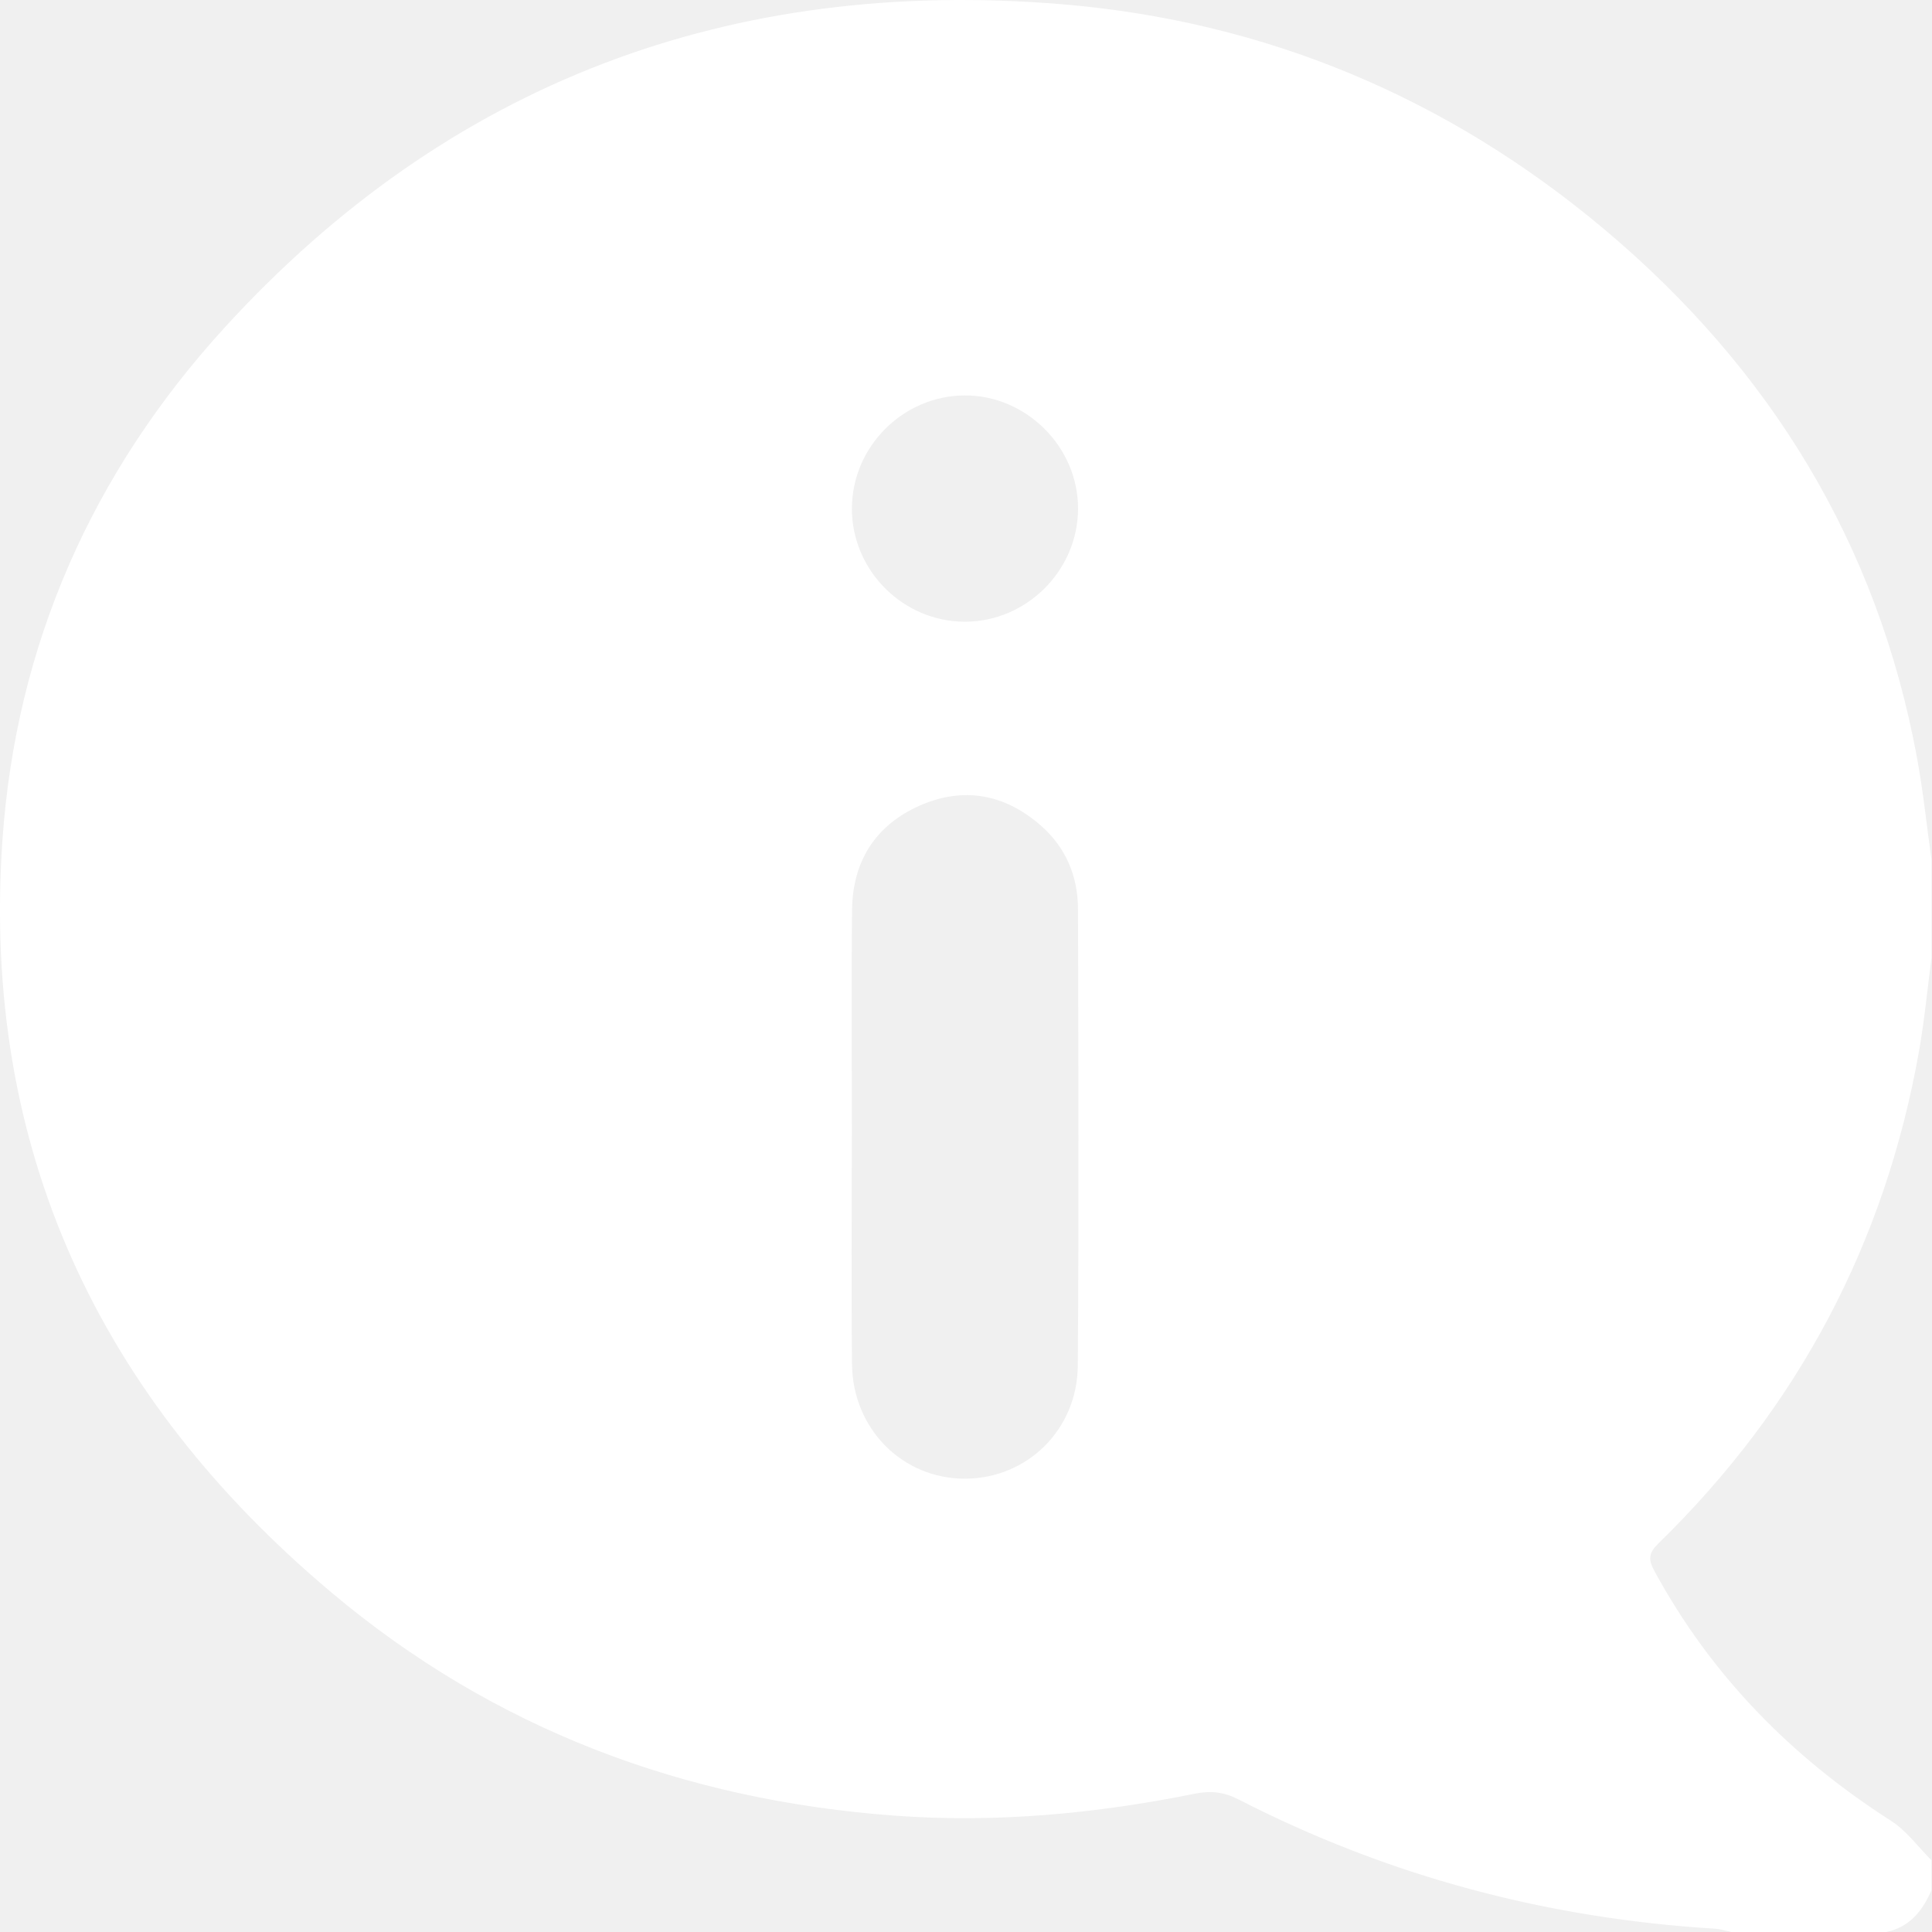
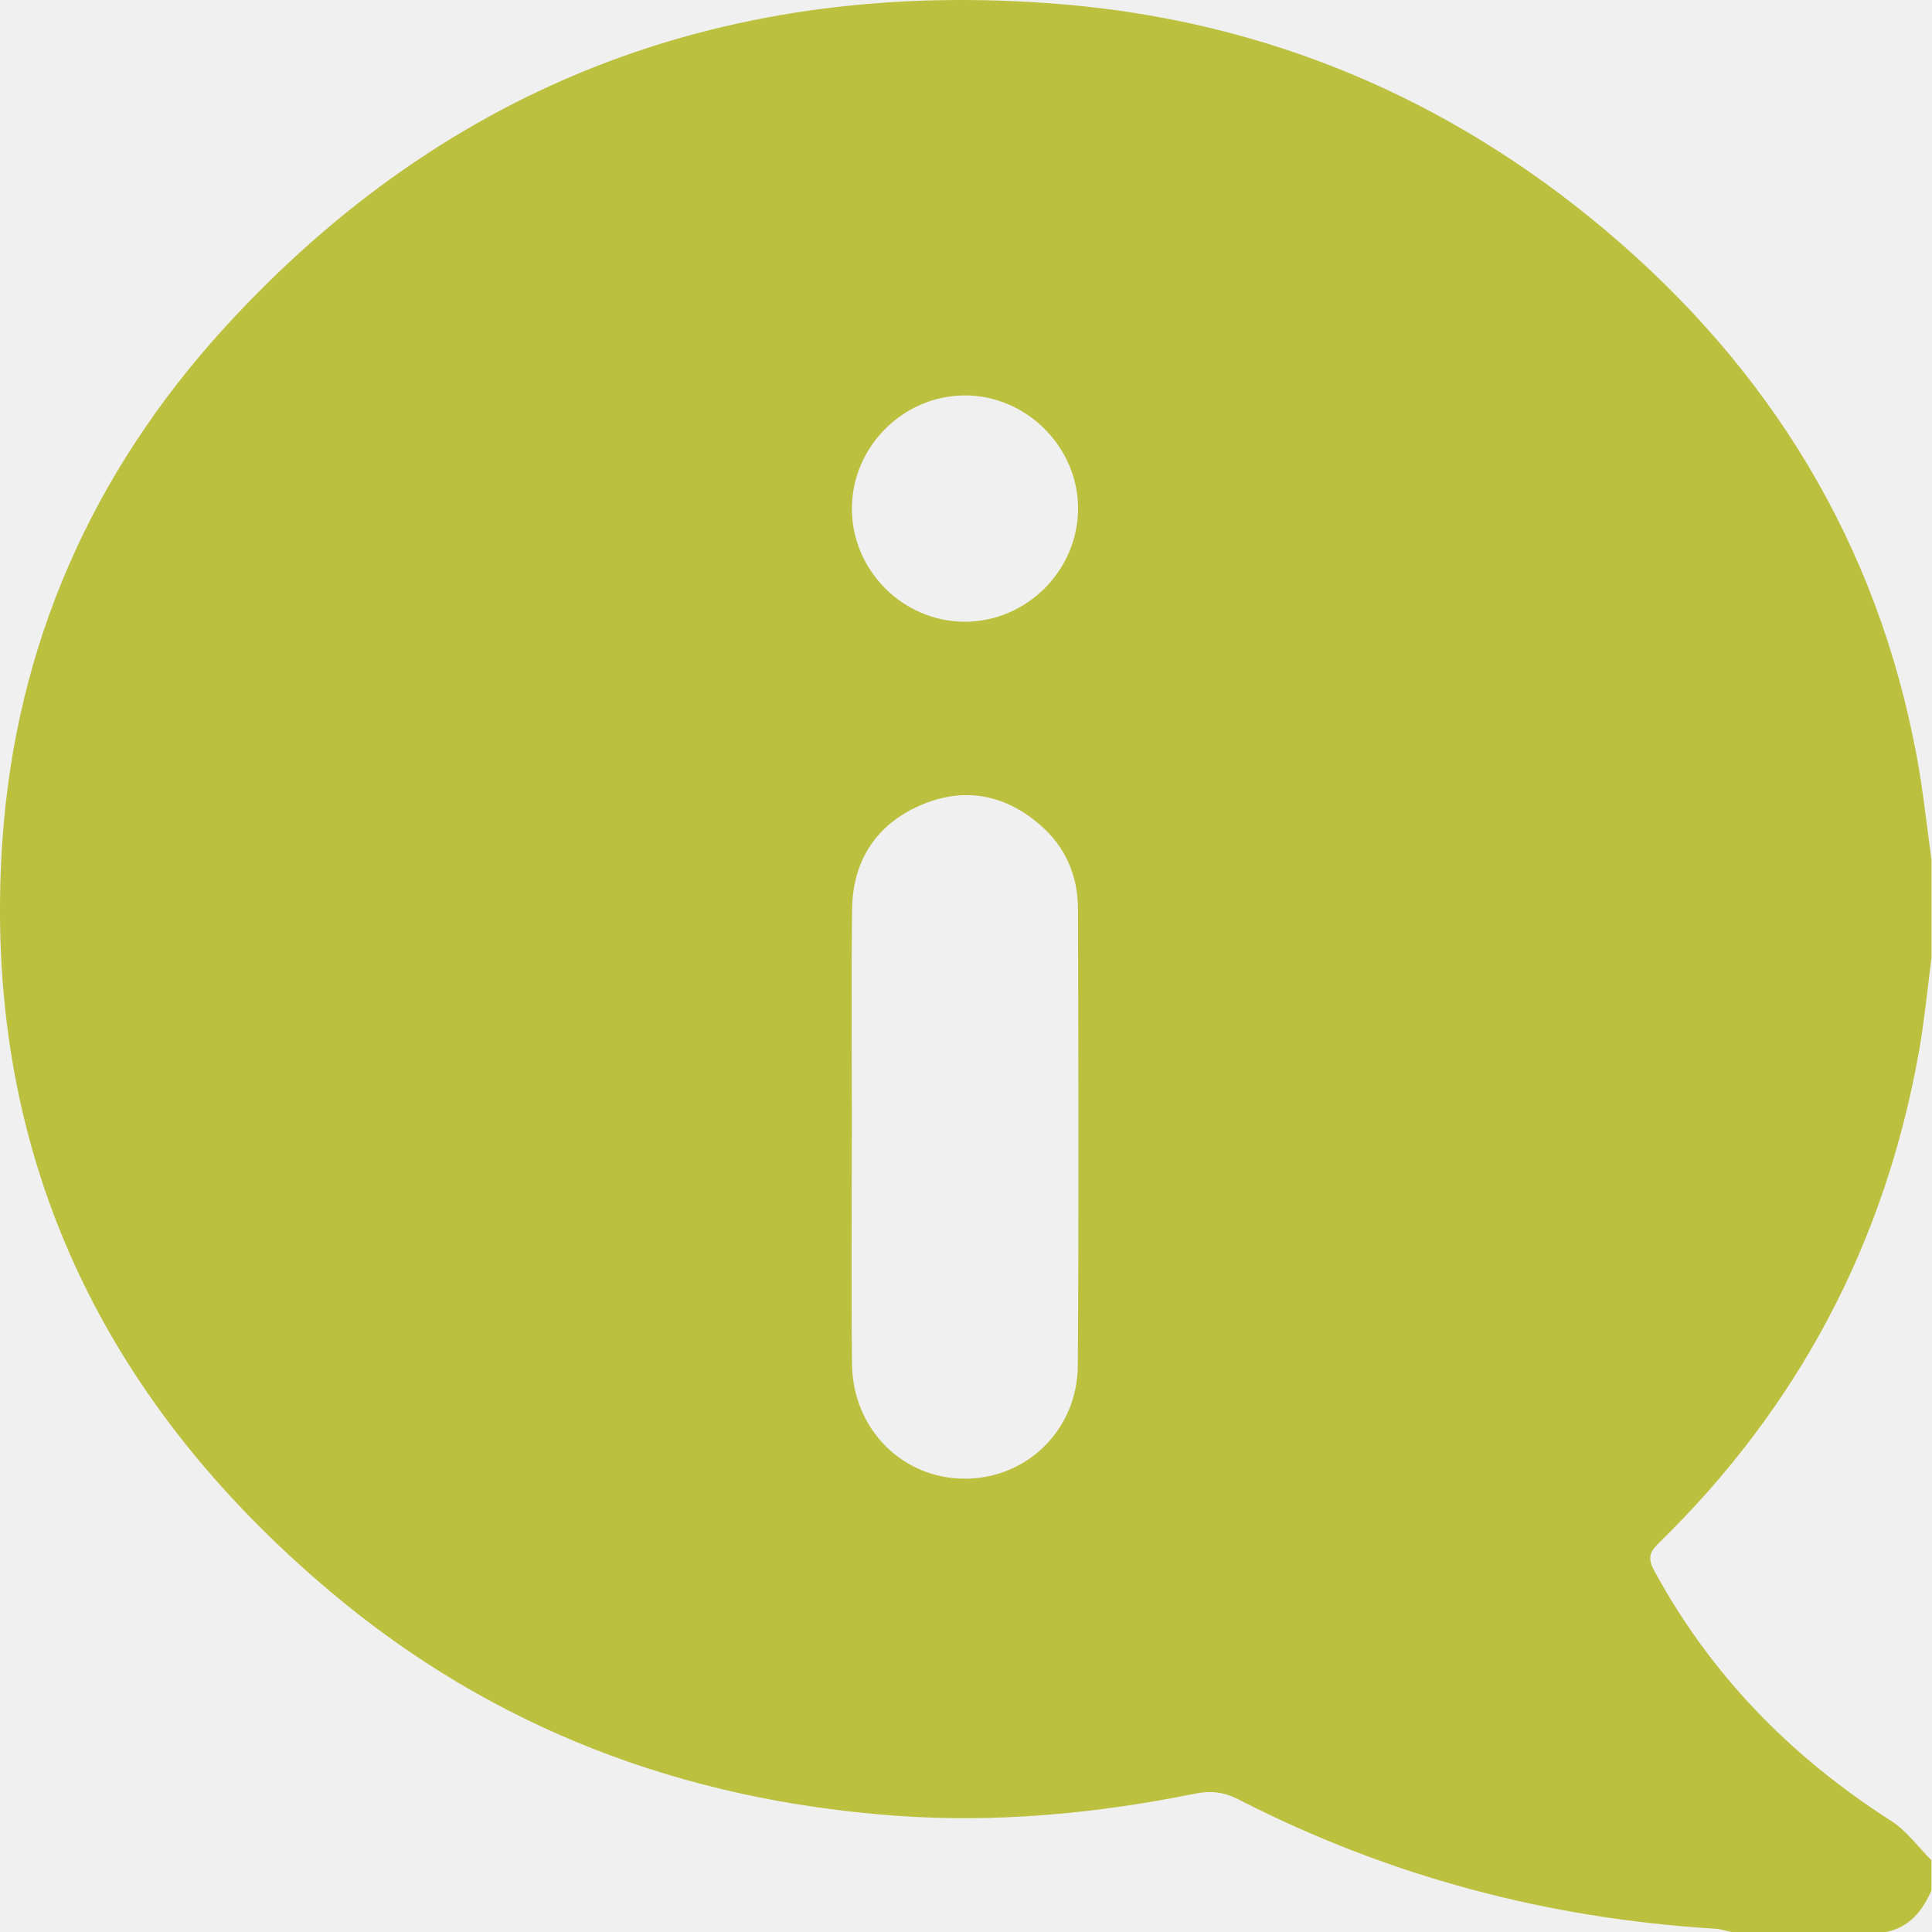
<svg xmlns="http://www.w3.org/2000/svg" id="Ebene_1" data-name="Ebene 1" viewBox="0 0 299.92 300">
  <defs>
    <style>
      .cls-1 {
        stroke-width: 0px;
-         fill: white;
+         fill: #BCC03F;
      }
    </style>
  </defs>
  <g id="RMCH01.tif">
    <path class="cls-1" d="M292.89,300h-24.03c-.84-.17-1.68-.46-2.53-.51-26.06-1.59-50.78-8.15-74.02-20.08-2.24-1.15-4.28-1.38-6.7-.9-15.38,3.1-30.86,4.58-46.58,3.43-32.83-2.39-62.35-13.46-87.54-34.64C15.36,216.94-2.89,178.27.37,130.58c2.09-30.5,13.98-57.21,34.46-79.66C69.68,12.73,113.54-3.57,164.78.65c31.68,2.61,59.99,14.49,84.39,35,25.69,21.61,42.35,48.72,48.49,81.95.97,5.26,1.52,10.6,2.26,15.9v15.24c-.63,4.82-1.09,9.67-1.93,14.45-5.28,29.83-18.78,55.34-40.48,76.48-1.46,1.42-1.62,2.42-.65,4.21,8.81,16.25,21.29,28.95,36.8,38.87,2.4,1.54,4.19,4.05,6.25,6.11v4.69c-1.4,3.18-3.4,5.71-7.03,6.45ZM132.27,176.39c0,11.81-.1,23.62.03,35.43.11,10.1,7.86,17.82,17.57,17.79,9.6-.03,17.42-7.58,17.49-17.57.17-23.62.09-47.24.03-70.86-.01-5.11-1.88-9.58-5.76-12.98-5.57-4.89-12-6.1-18.78-3.12-6.88,3.02-10.46,8.65-10.54,16.18-.13,11.71-.03,23.42-.03,35.14ZM132.28,79.03c.03,9.58,7.95,17.5,17.53,17.51,9.56.01,17.52-7.89,17.59-17.47.07-9.64-8.06-17.75-17.69-17.67-9.57.09-17.46,8.06-17.42,17.62Z" />
  </g>
</svg>
